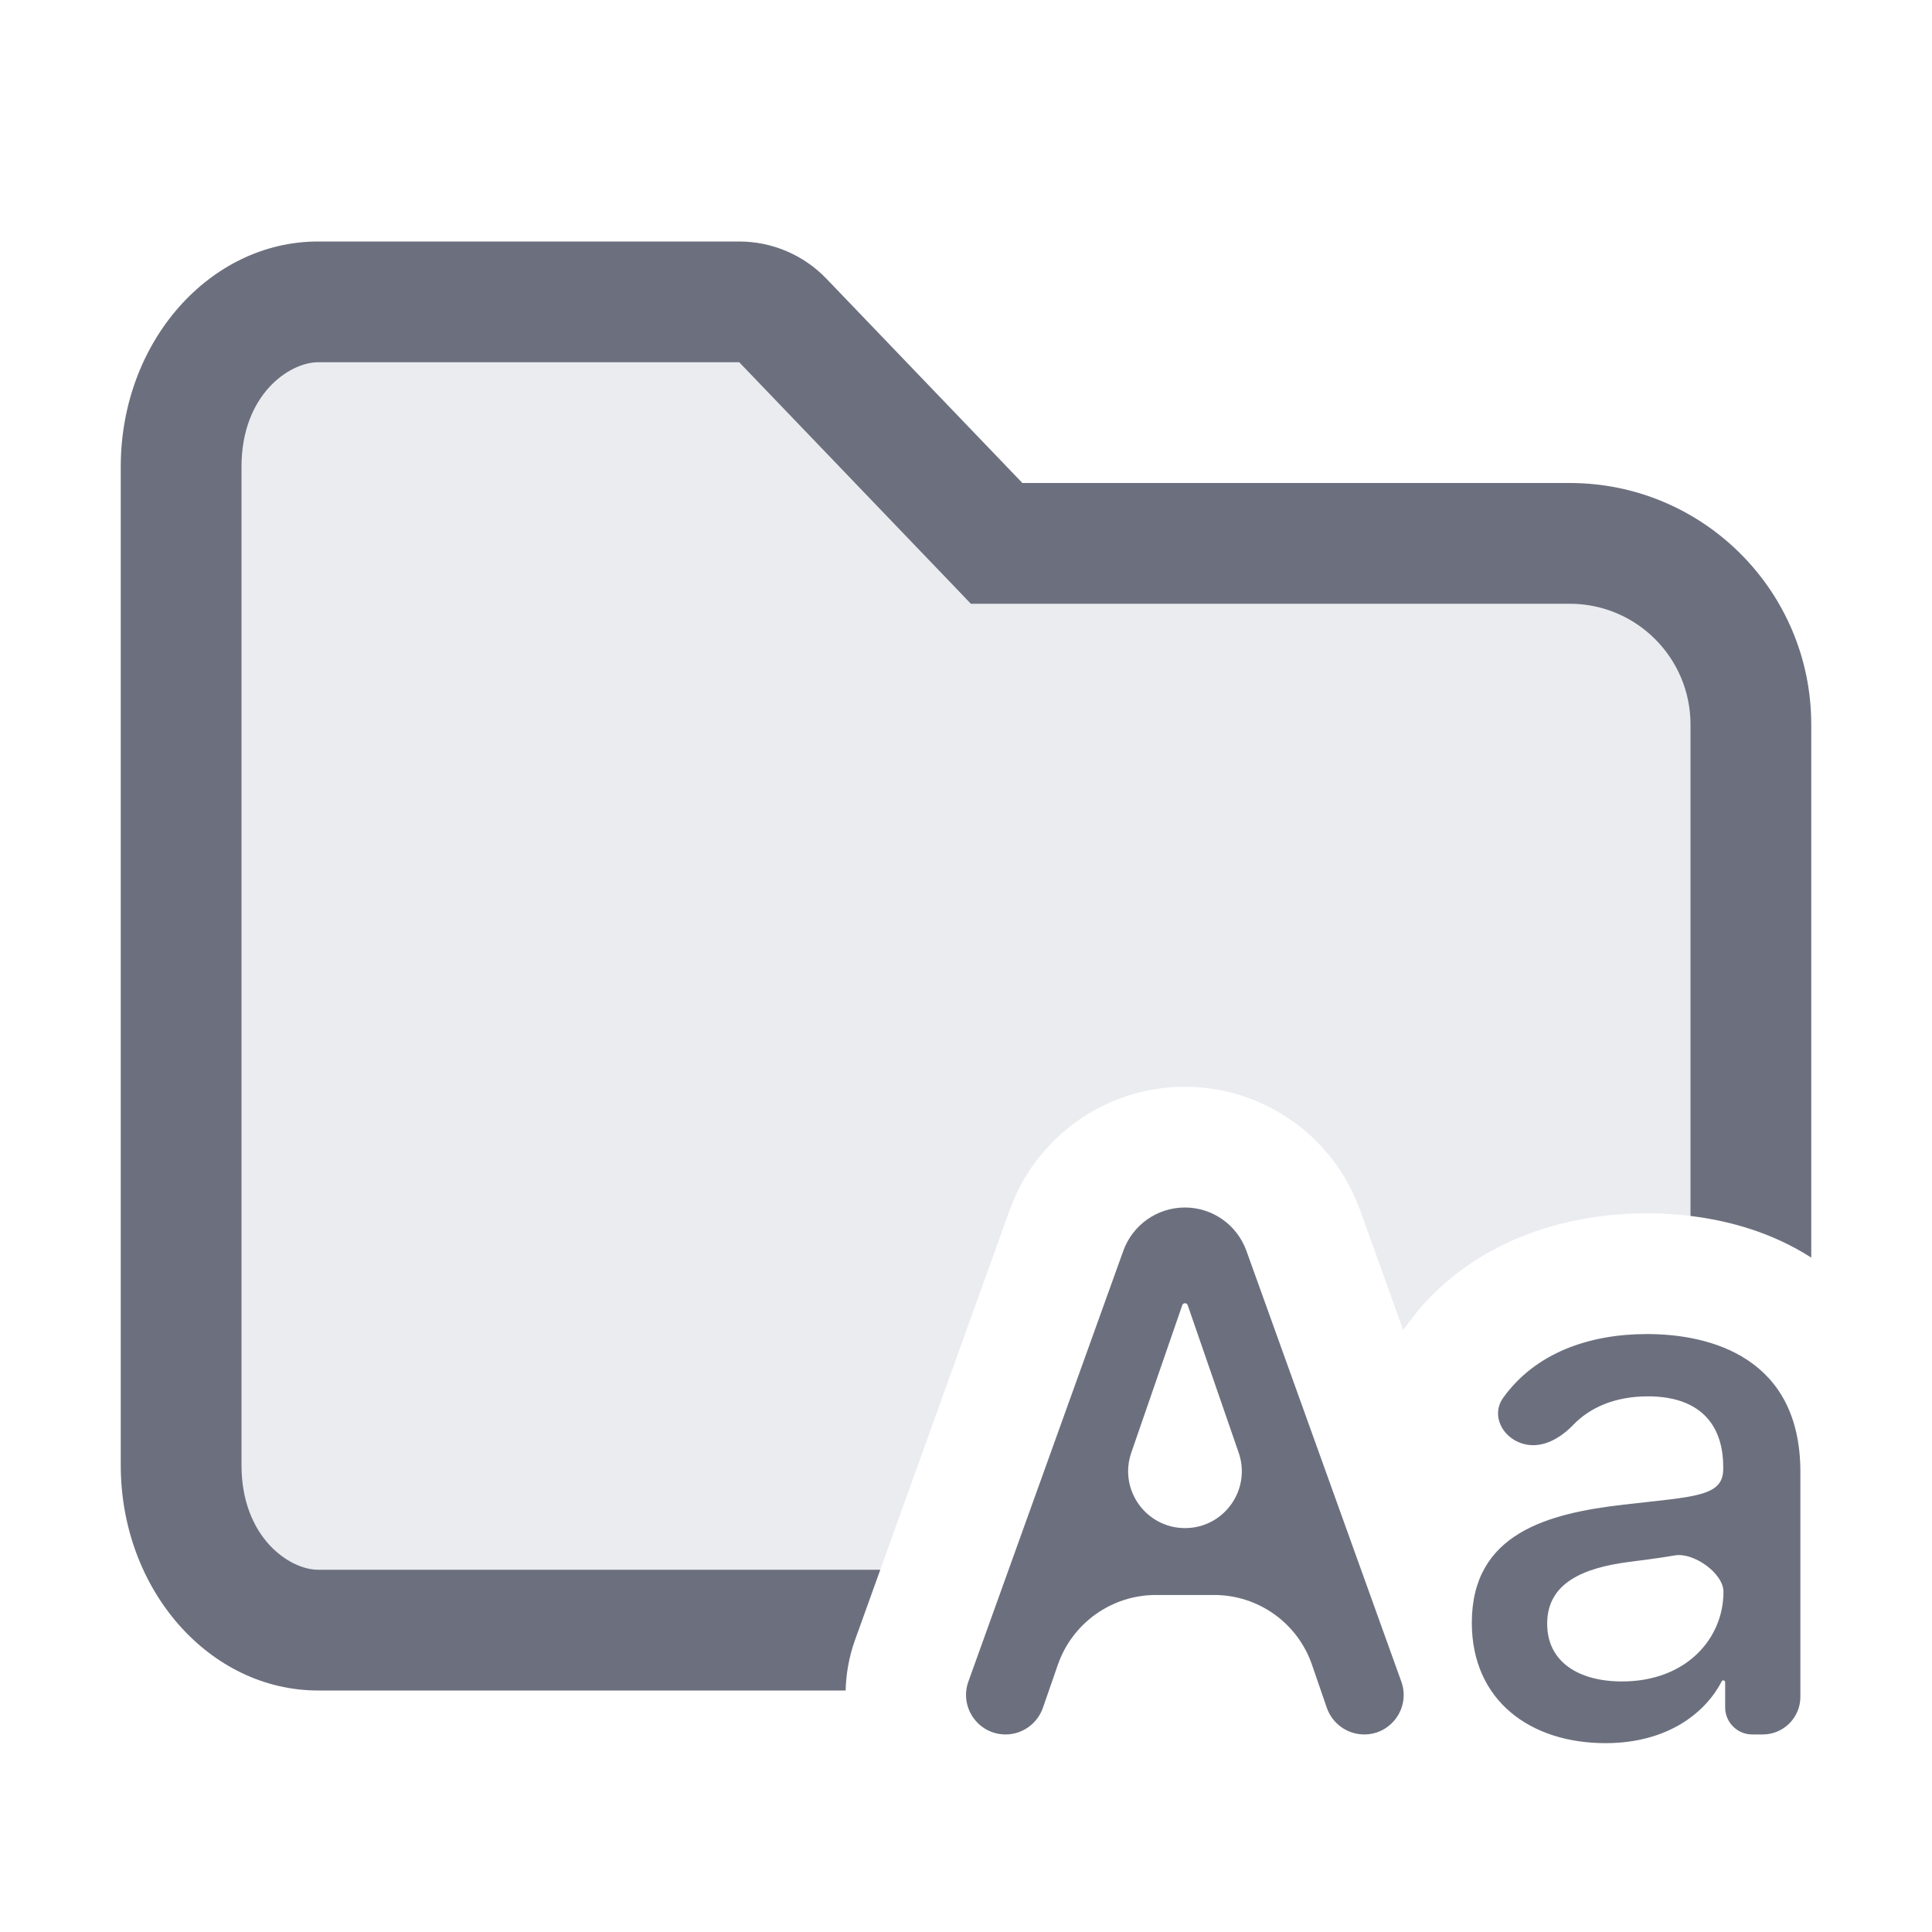
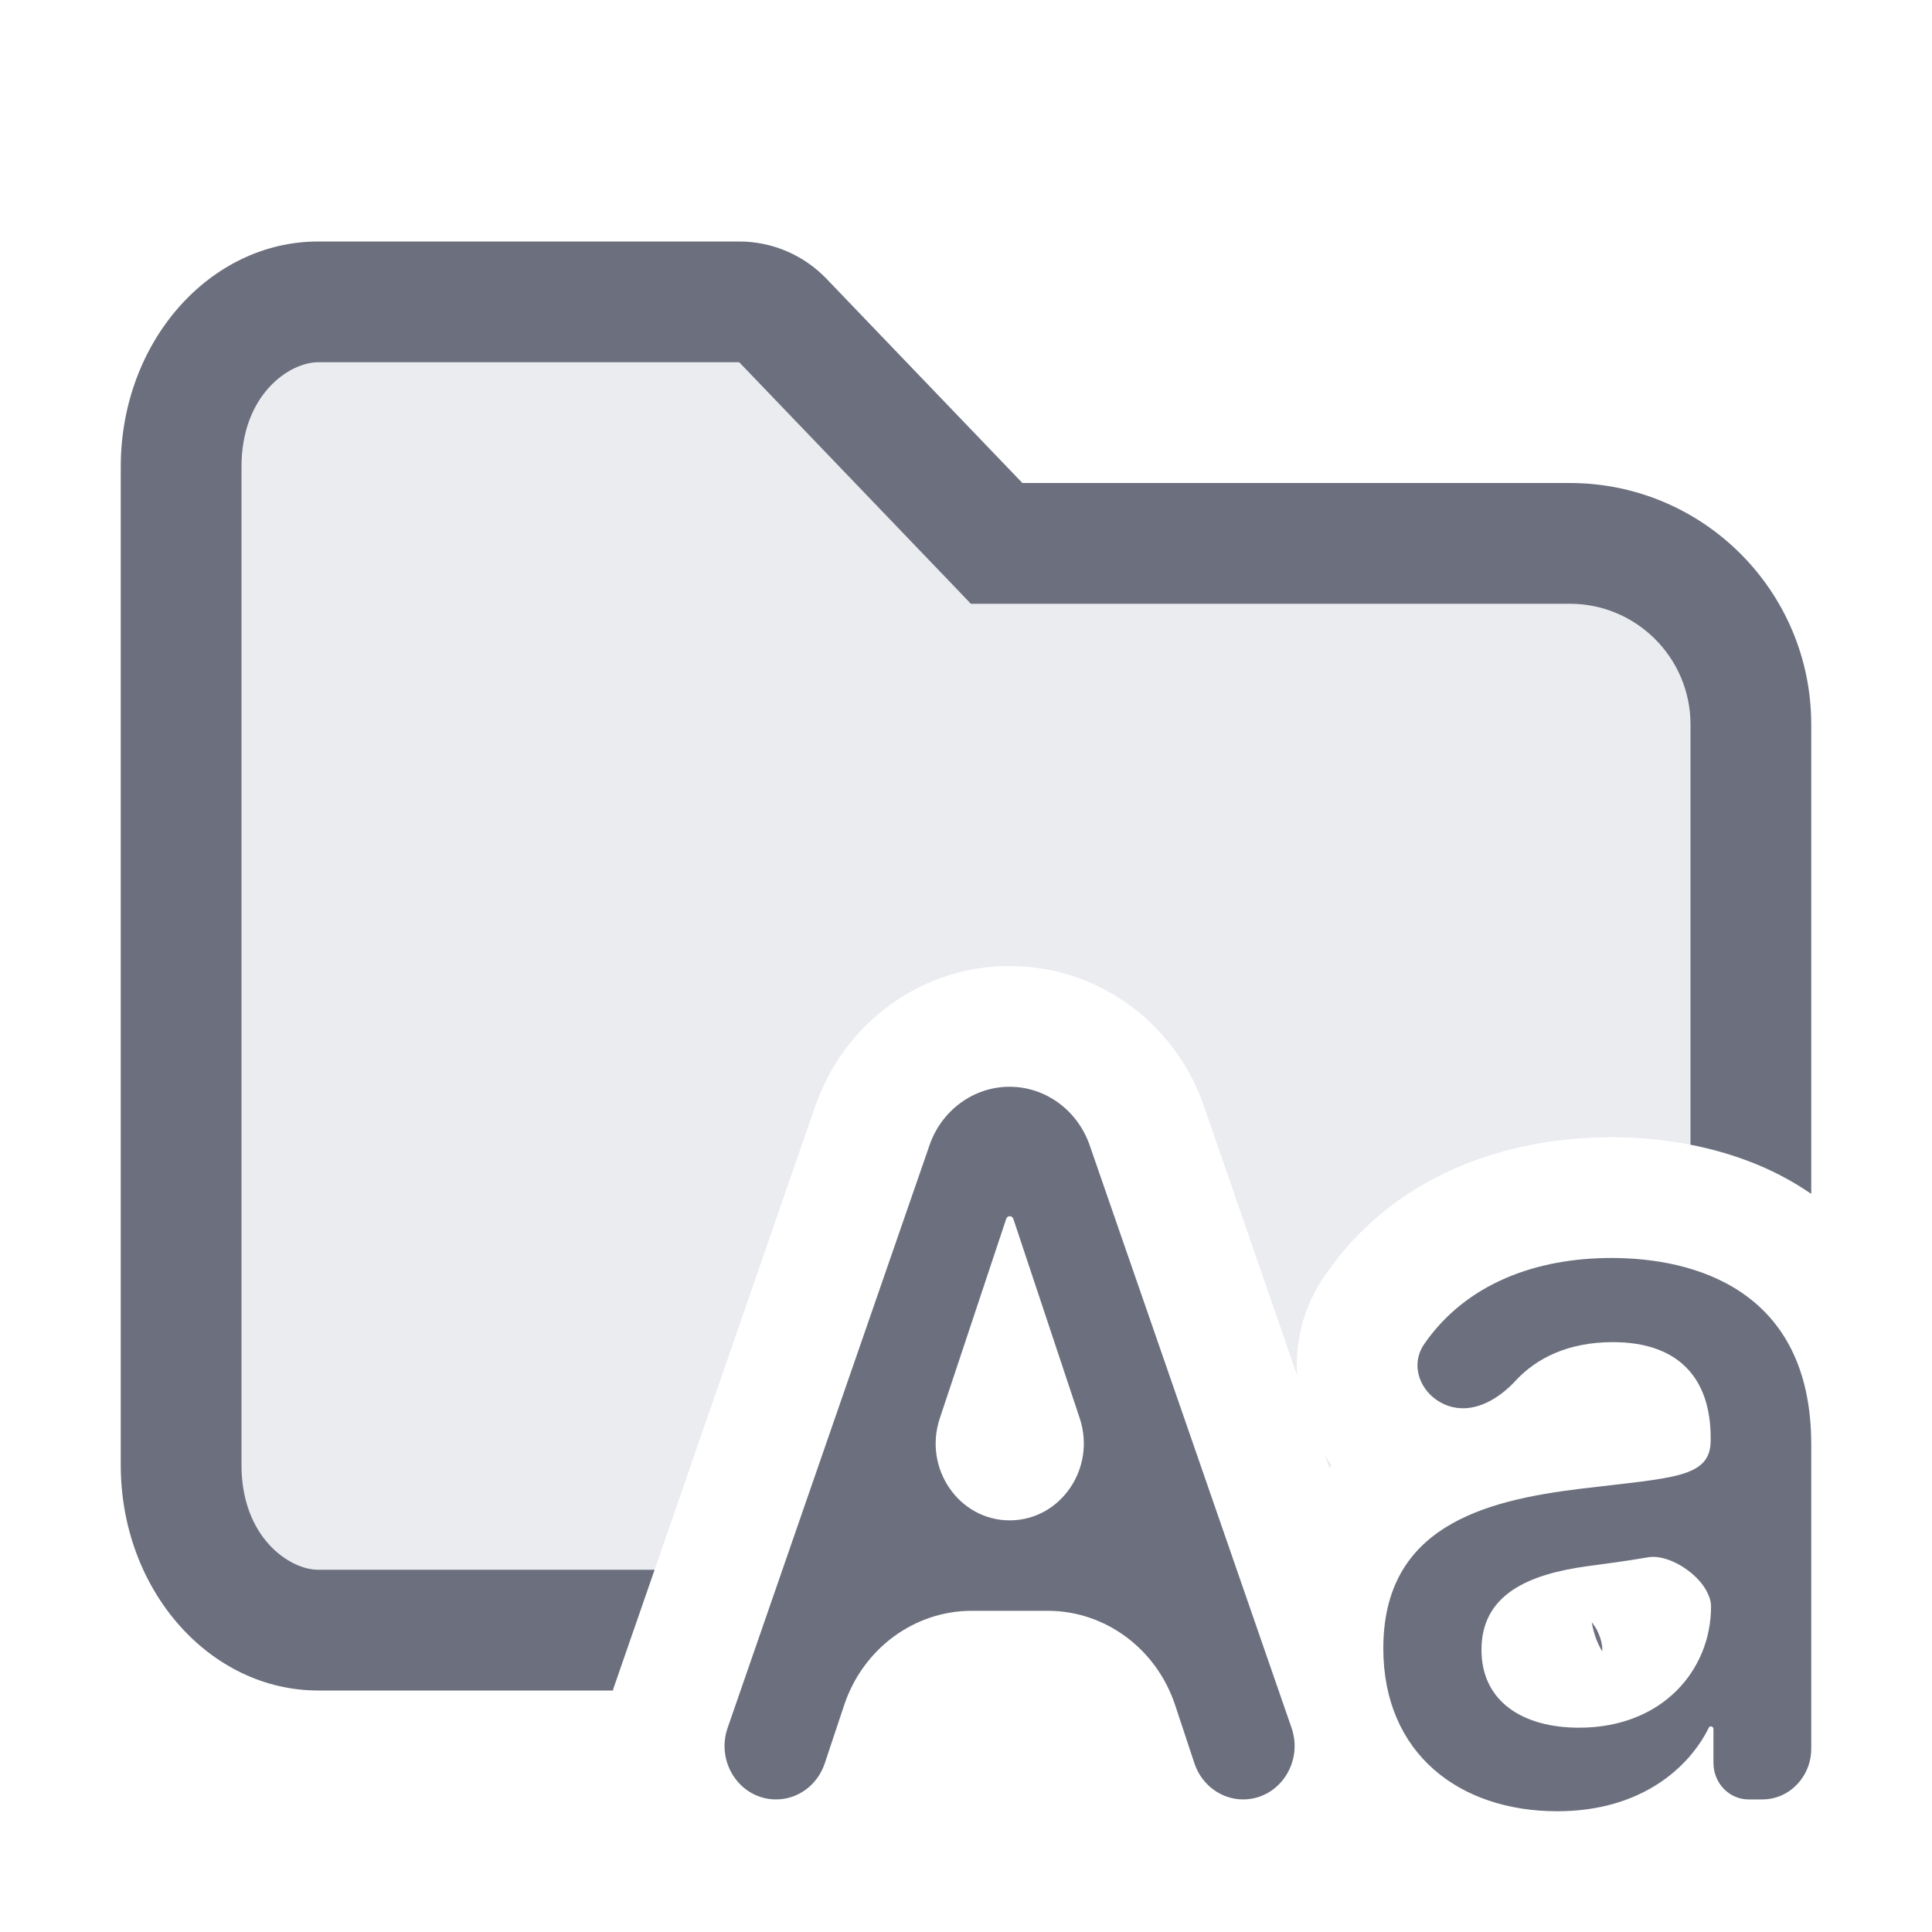
<svg xmlns="http://www.w3.org/2000/svg" width="16" height="16" viewBox="0 0 16 16" fill="none">
-   <path d="M6.122 2.5C6.258 2.5 6.388 2.556 6.482 2.654L8.105 4.346L8.254 4.5H13C13.828 4.5 14.5 5.172 14.5 6V10.18C14.178 10.074 13.868 10.048 13.64 10.048C13.011 10.048 12.258 10.242 11.738 10.86L11.638 10.99C11.632 10.998 11.627 11.007 11.621 11.016L11.263 10.02L11.217 9.907C10.969 9.359 10.422 9 9.812 9C9.203 9 8.656 9.359 8.408 9.907L8.362 10.02L7.11 13.5H2.634C2.068 13.5 1.5 12.952 1.5 12.133V3.866C1.5 3.047 2.069 2.5 2.634 2.5H6.122ZM13.484 12.937C13.392 12.949 13.304 12.966 13.224 12.989C13.264 12.977 13.306 12.967 13.35 12.958L13.484 12.937ZM12.817 11.244C12.77 11.271 12.725 11.302 12.682 11.335H12.681C12.724 11.302 12.77 11.271 12.817 11.244Z" fill="#EBECF0" />
-   <path d="M6.122 2C6.394 2 6.655 2.111 6.844 2.308L8.467 4H13C14.104 4 15 4.895 15 6V10.415C14.665 10.2 14.305 10.107 14 10.07V6C14 5.448 13.552 5 13 5H8.04L7.893 4.846L7.745 4.692L6.122 3H2.634C2.398 3 2 3.266 2 3.866V12.133C2 12.733 2.398 13 2.634 13H7.29L7.079 13.587C7.03 13.725 7.007 13.864 7.003 14H2.634C1.739 14 1 13.172 1 12.133V3.866C1 2.828 1.739 2 2.634 2H6.122Z" fill="#6C707E" />
-   <path d="M8.328 14.364C8.467 14.364 8.591 14.275 8.637 14.143L8.761 13.786C8.881 13.441 9.207 13.209 9.572 13.209H10.055C10.421 13.209 10.746 13.441 10.865 13.786L10.988 14.143C11.034 14.275 11.158 14.364 11.298 14.364C11.524 14.364 11.682 14.139 11.605 13.926L10.322 10.358C10.244 10.143 10.041 10 9.813 10C9.584 10 9.381 10.143 9.303 10.358L8.02 13.925C7.943 14.139 8.101 14.364 8.328 14.364ZM9.814 12.655C9.49 12.655 9.263 12.336 9.369 12.03L9.791 10.809C9.794 10.799 9.803 10.793 9.814 10.793C9.824 10.793 9.833 10.799 9.836 10.809L10.258 12.03C10.364 12.336 10.137 12.655 9.814 12.655Z" fill="#6C707E" />
-   <path d="M13.295 14.436C13.829 14.436 14.133 14.168 14.258 13.925C14.26 13.919 14.266 13.916 14.272 13.916C14.28 13.916 14.287 13.923 14.287 13.932V14.14C14.287 14.264 14.388 14.364 14.511 14.364H14.599C14.77 14.364 14.91 14.224 14.91 14.053V12.19C14.91 11.238 14.16 11.048 13.64 11.048C13.163 11.048 12.717 11.203 12.45 11.574C12.341 11.725 12.448 11.92 12.63 11.961C12.778 11.995 12.925 11.909 13.03 11.799C13.161 11.664 13.362 11.564 13.648 11.564C14.059 11.564 14.271 11.779 14.271 12.15V12.165C14.271 12.397 14.032 12.393 13.444 12.461C12.824 12.533 12.189 12.695 12.189 13.439C12.189 14.082 12.672 14.436 13.295 14.436ZM13.433 13.925C13.073 13.925 12.813 13.763 12.813 13.447C12.813 13.107 13.116 12.985 13.484 12.936C13.577 12.924 13.727 12.906 13.872 12.881C14.025 12.855 14.273 13.028 14.273 13.183C14.273 13.571 13.964 13.925 13.433 13.925Z" fill="#6C707E" />
+   <path d="M6.122 2.5C6.258 2.5 6.388 2.556 6.482 2.654L8.105 4.346L8.254 4.5H13C13.828 4.5 14.5 5.172 14.5 6V9.625C14.078 9.46 13.658 9.418 13.346 9.418C12.569 9.418 11.686 9.667 11.089 10.405L10.974 10.56C10.792 10.822 10.724 11.114 10.742 11.39L9.969 9.156C9.75 8.524 9.181 8.061 8.499 8.006L8.361 8C7.665 8 7.067 8.424 6.802 9.032L6.753 9.156L5.248 13.5H2.634C2.068 13.5 1.5 12.952 1.5 12.133V3.866C1.5 3.047 2.069 2.5 2.634 2.5H6.122ZM13.225 13.5H13.196C13.191 13.479 13.186 13.457 13.182 13.434C13.197 13.454 13.212 13.476 13.225 13.5ZM14.093 13.117C14.102 13.129 14.111 13.14 14.118 13.151L14.117 13.152C14.11 13.14 14.102 13.129 14.093 13.117ZM14.014 13.034C14.018 13.038 14.021 13.041 14.025 13.045C14.021 13.041 14.018 13.038 14.014 13.034ZM13.91 12.962C13.923 12.969 13.935 12.977 13.947 12.985C13.935 12.977 13.923 12.969 13.91 12.962ZM11.028 12.134C11.021 12.141 11.015 12.149 11.008 12.156L10.973 12.055C10.991 12.081 11.008 12.108 11.028 12.134ZM7.743 9.38L7.697 9.484C7.71 9.448 7.725 9.413 7.742 9.38L7.802 9.286C7.78 9.316 7.761 9.347 7.743 9.38Z" fill="#EBECF0" />
+   <path d="M6.122 2C6.394 2 6.655 2.111 6.844 2.308L8.467 4H13C14.104 4 15 4.895 15 6V9.887C14.998 9.885 14.995 9.884 14.992 9.882C14.67 9.661 14.321 9.543 14 9.48V6C14 5.448 13.552 5 13 5H8.04L7.893 4.846L7.745 4.692L6.122 3H2.634C2.398 3 2 3.266 2 3.866V12.133C2 12.733 2.398 13 2.634 13H5.421L5.081 13.981C5.079 13.988 5.078 13.994 5.076 14H2.634C1.739 14 1 13.172 1 12.133V3.866C1 2.828 1.739 2 2.634 2H6.122ZM13.229 13.507C13.263 13.577 13.27 13.635 13.27 13.663C13.27 13.666 13.268 13.67 13.268 13.674C13.239 13.626 13.2 13.545 13.182 13.434C13.198 13.456 13.216 13.479 13.229 13.507ZM14.093 13.117C14.12 13.152 14.143 13.188 14.156 13.226L14.155 13.227C14.142 13.189 14.12 13.152 14.093 13.117ZM14.014 13.034C14.018 13.038 14.021 13.041 14.025 13.045C14.021 13.041 14.018 13.038 14.014 13.034ZM13.91 12.962C13.923 12.969 13.935 12.977 13.947 12.985C13.935 12.977 13.923 12.969 13.91 12.962Z" fill="#6C707E" />
+   <path d="M6.427 14.902C6.609 14.902 6.77 14.783 6.83 14.604L6.991 14.121C7.147 13.653 7.572 13.34 8.048 13.34H8.677C9.153 13.34 9.577 13.654 9.732 14.121L9.892 14.604C9.952 14.782 10.113 14.902 10.295 14.902C10.59 14.902 10.796 14.598 10.696 14.309L9.024 9.484C8.923 9.194 8.658 9 8.361 9C8.064 9 7.798 9.194 7.698 9.484L6.026 14.309C5.926 14.598 6.131 14.902 6.427 14.902ZM8.362 12.591C7.941 12.591 7.645 12.16 7.783 11.746L8.333 10.094C8.337 10.081 8.349 10.072 8.362 10.072C8.376 10.072 8.387 10.081 8.392 10.094L8.942 11.746C9.079 12.16 8.783 12.591 8.362 12.591Z" fill="#6C707E" />
+   <path d="M12.896 15C13.593 15 13.989 14.637 14.151 14.309C14.154 14.301 14.161 14.297 14.169 14.297C14.18 14.297 14.19 14.306 14.19 14.318V14.599C14.19 14.767 14.32 14.902 14.481 14.902H14.595C14.819 14.902 15 14.714 15 14.481V11.963C15 10.674 14.023 10.418 13.346 10.418C12.725 10.418 12.144 10.627 11.796 11.129C11.654 11.333 11.794 11.597 12.03 11.653C12.224 11.698 12.415 11.582 12.552 11.434C12.722 11.25 12.984 11.115 13.357 11.115C13.893 11.115 14.167 11.406 14.167 11.908V11.928C14.167 12.242 13.857 12.236 13.091 12.329C12.283 12.427 11.456 12.646 11.456 13.651C11.456 14.522 12.086 15 12.896 15ZM13.077 14.308C12.608 14.308 12.269 14.089 12.269 13.663C12.269 13.202 12.663 13.037 13.143 12.971C13.264 12.954 13.459 12.93 13.648 12.897C13.848 12.862 14.17 13.095 14.17 13.305C14.17 13.83 13.768 14.308 13.077 14.308Z" fill="#6C707E" />
</svg>
